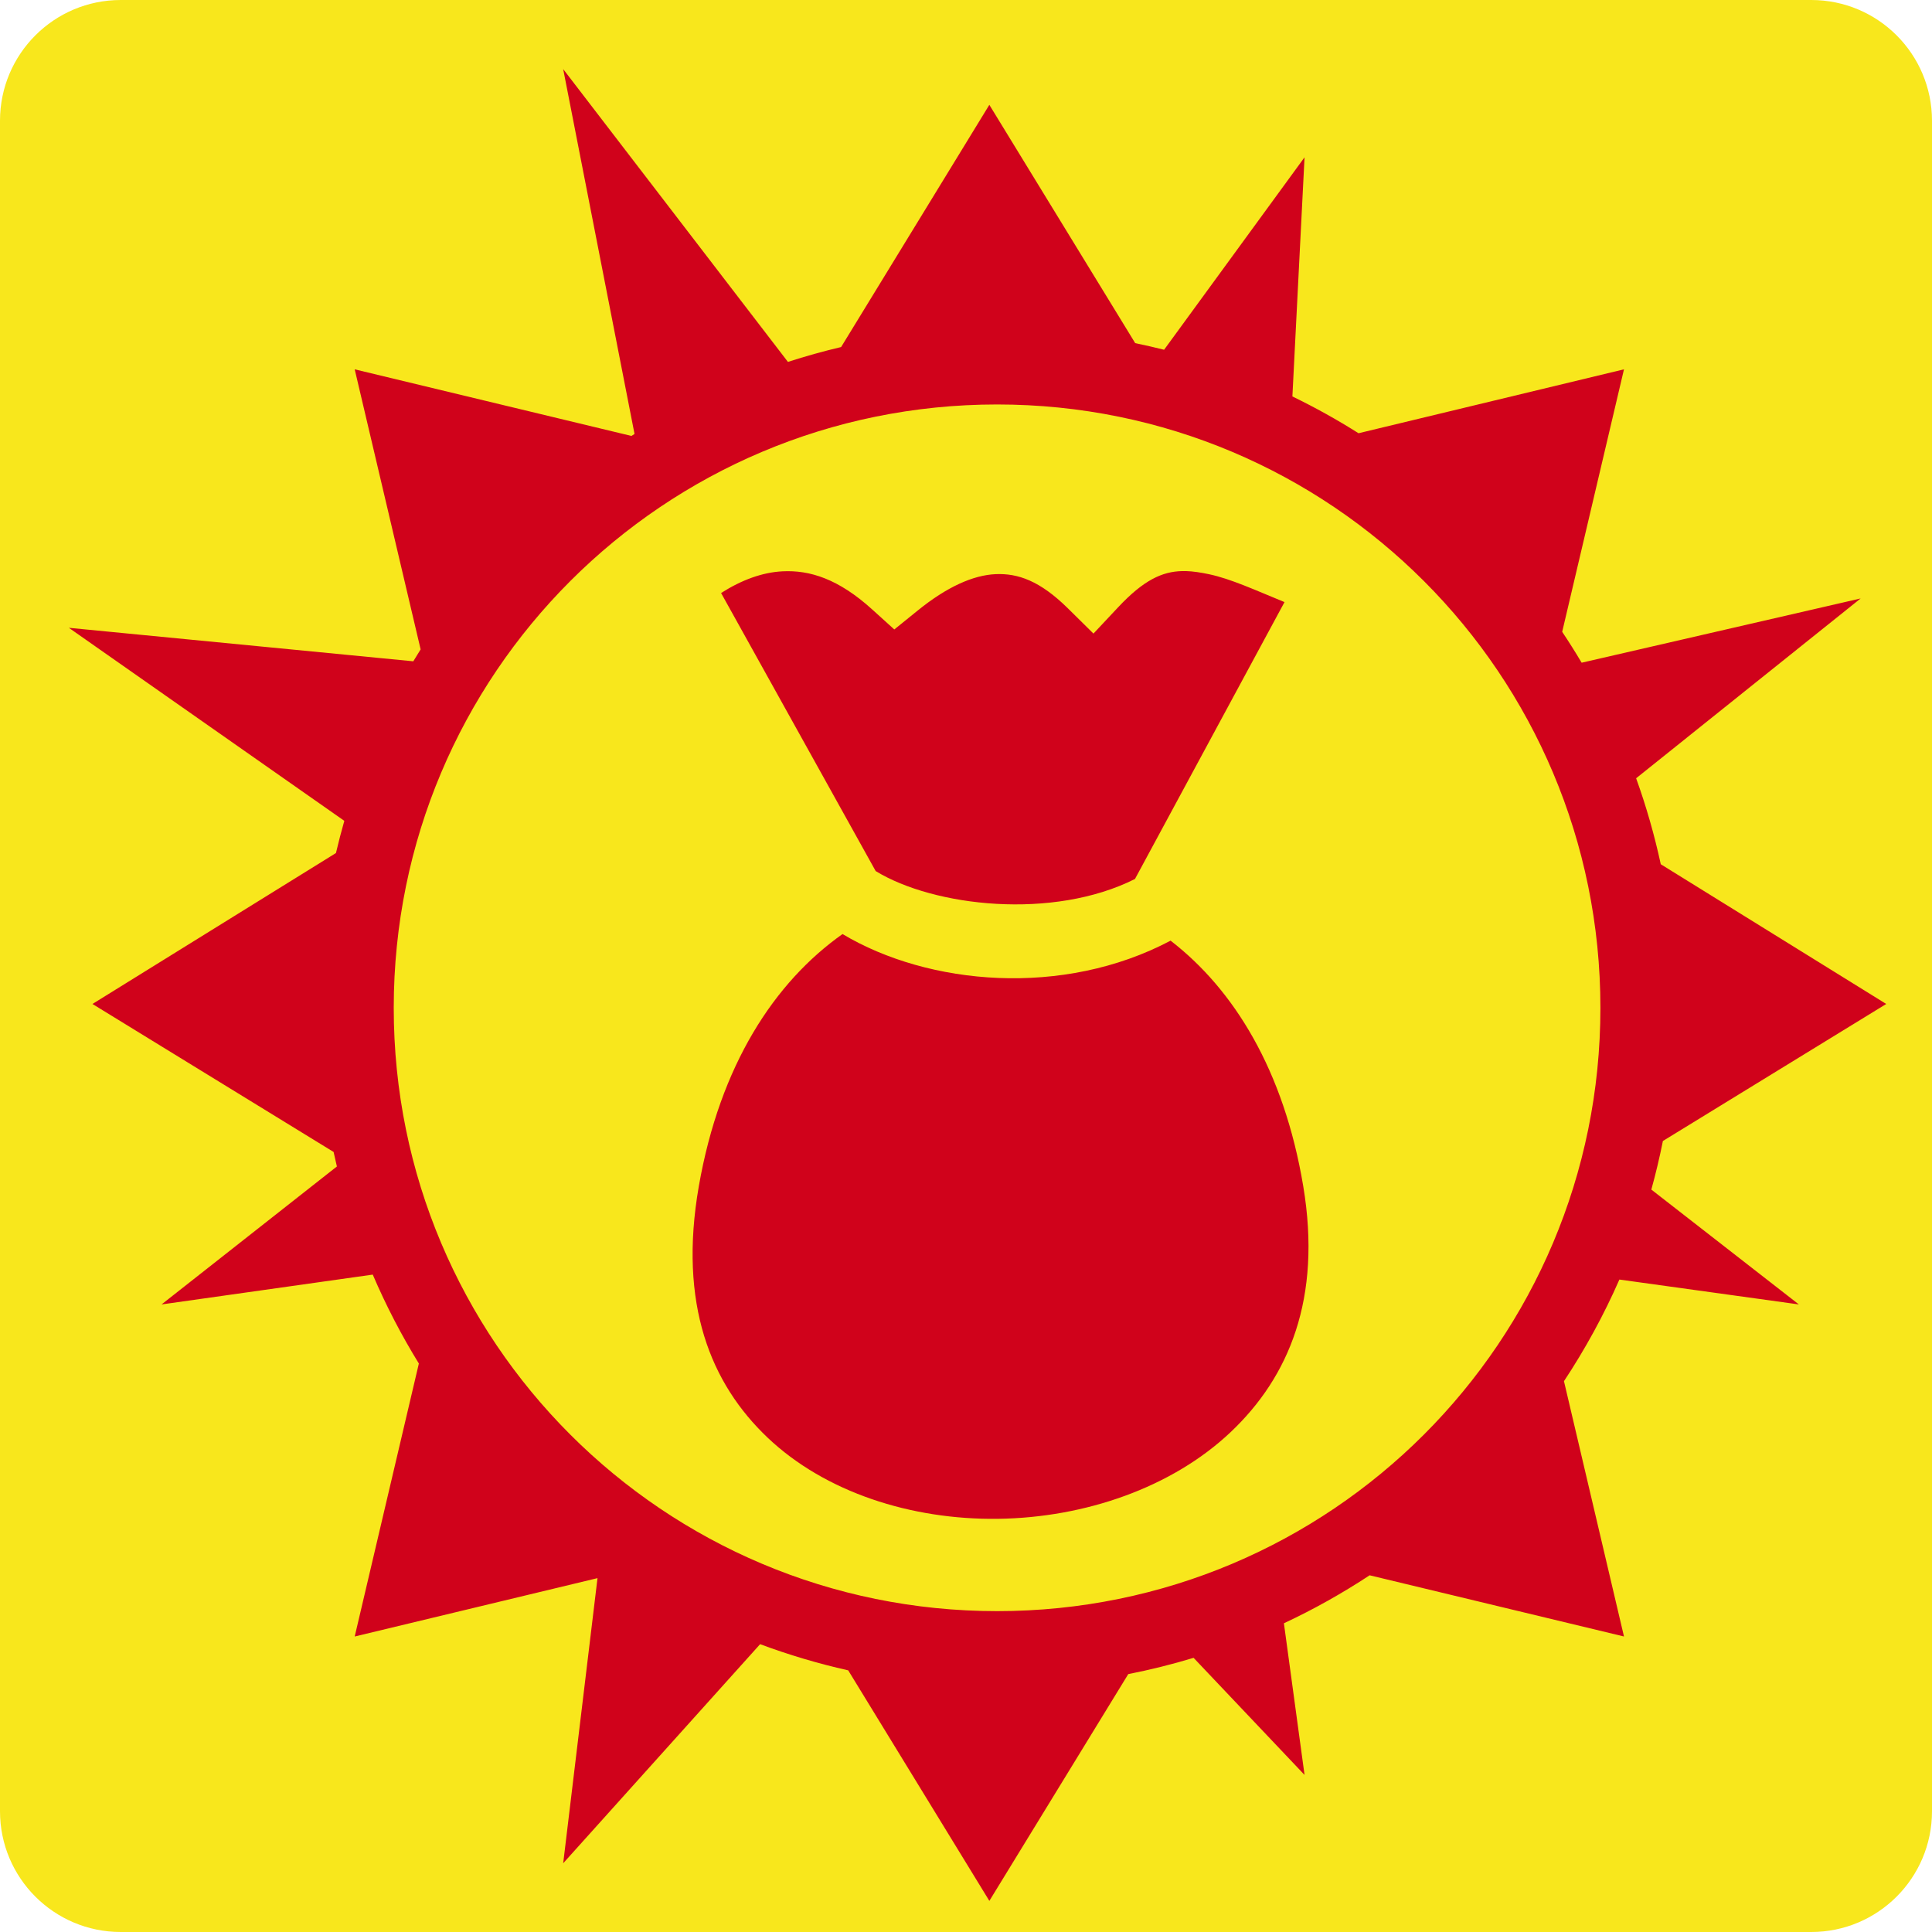
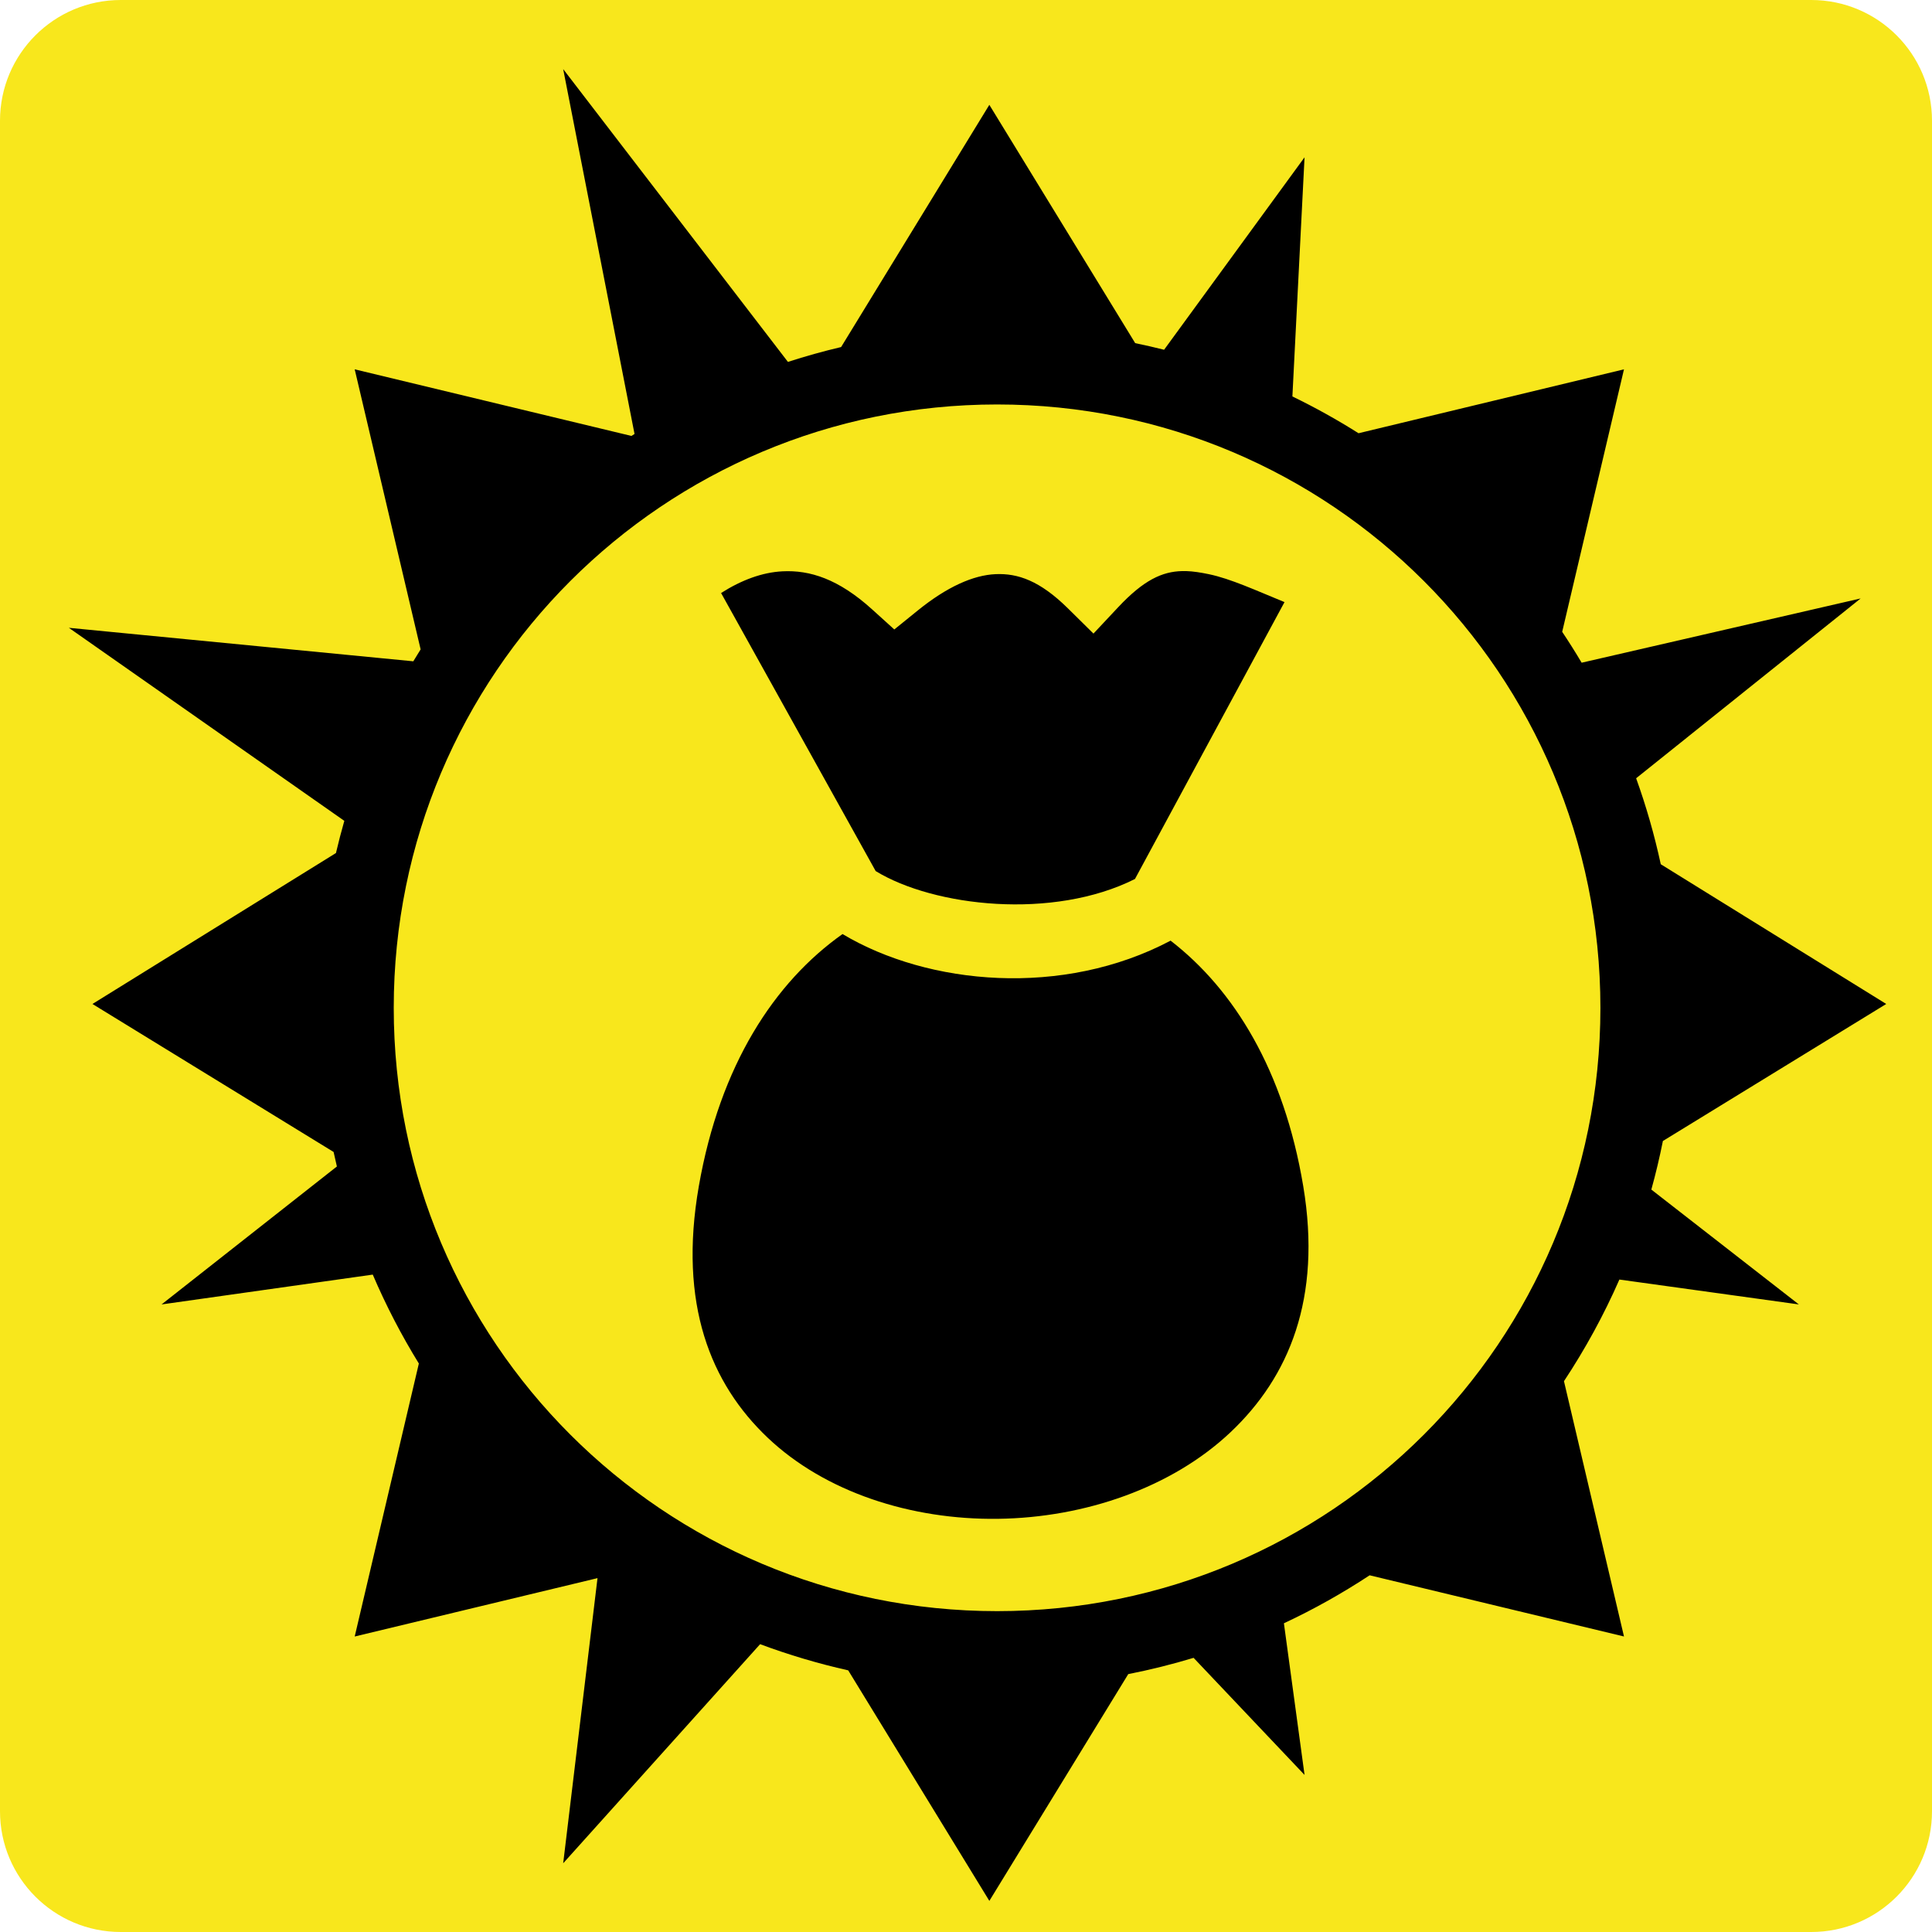
<svg xmlns="http://www.w3.org/2000/svg" style="height: 512px; width: 512px;" viewBox="0 0 512 512">
  <rect fill="#f8e71c" fill-opacity="1" height="512" width="512" rx="32" ry="32" />
  <g class="" style="" transform="translate(0,0)">
-     <path d="M149.25 18.313L168.156 115c-.274.174-.54.356-.812.53L94 97.876l17.47 74.22c-.655 1.046-1.306 2.093-1.94 3.155l-91.28-8.875 73 51.156c-.808 2.82-1.546 5.658-2.22 8.532l-64.53 40 63.906 39.22c.28 1.282.57 2.57.875 3.843l-46.468 36.563 55.97-7.907c3.506 8.184 7.588 16.056 12.218 23.564l-17 72.344 64.344-15.47-9.094 75.563 52.188-58.06c7.553 2.82 15.352 5.14 23.343 6.936l37.407 61.094L299 443.656c5.876-1.156 11.655-2.6 17.313-4.312l29.406 31.03-5.47-40.187c7.902-3.694 15.49-7.96 22.72-12.718l67.405 16.217-15.906-67.656c5.62-8.506 10.555-17.504 14.686-26.936l47.563 6.594-39.095-30.438c1.175-4.23 2.192-8.526 3.063-12.875l59.187-36.313-59.75-37.03c-1.686-7.793-3.87-15.397-6.53-22.782l59.5-47.656-73.94 17.03c-1.645-2.777-3.367-5.507-5.155-8.186l16.375-69.563-70.344 16.938c-5.638-3.56-11.49-6.824-17.53-9.75l3.22-63.376-37.22 51c-2.527-.64-5.088-1.215-7.656-1.75l-38.656-63.156-39.282 64.19c-4.772 1.127-9.475 2.438-14.094 3.936L149.25 18.312zm115 88.874c88.423 0 159.875 71.484 159.875 159.907 0 88.423-71.452 159.875-159.875 159.875s-159.906-71.453-159.906-159.876 71.483-159.906 159.906-159.906zm49.03 44.157c-5.278.115-10.207 2.383-16.936 9.562l-6.563 7-6.81-6.72c-7.39-7.28-13.218-9.29-19.126-9.03-5.91.26-12.856 3.336-20.625 9.625l-6.22 5.032-5.906-5.343c-8.9-8.053-16.485-10.44-23.75-10.064-5.288.273-10.775 2.265-16.25 5.75l40.97 73.688c15.445 9.445 47.003 13.015 68.717 2.094l39.626-73.375c-7.51-3.063-14.258-6.202-20.094-7.407-2.112-.436-4.07-.755-5.968-.812-.356-.01-.71-.008-1.063 0zm-90 96.187c-18.017 12.748-32.488 34.71-38.093 66.876-5.436 31.197 3.127 52.266 18.282 66.625 15.154 14.36 37.9 21.77 61 21.47 23.098-.3 46.134-8.31 61.624-22.938 15.49-14.626 24.25-35.456 19.28-65.218-5.132-30.736-18.383-52.115-35.155-65.063-28.498 15.077-64.154 11.872-86.94-1.75z" fill="#d0021b" fill-opacity="1" />
+     <path d="M149.25 18.313L168.156 115c-.274.174-.54.356-.812.53L94 97.876l17.47 74.22c-.655 1.046-1.306 2.093-1.94 3.155l-91.28-8.875 73 51.156c-.808 2.82-1.546 5.658-2.22 8.532l-64.53 40 63.906 39.22c.28 1.282.57 2.57.875 3.843l-46.468 36.563 55.97-7.907c3.506 8.184 7.588 16.056 12.218 23.564l-17 72.344 64.344-15.47-9.094 75.563 52.188-58.06c7.553 2.82 15.352 5.14 23.343 6.936l37.407 61.094L299 443.656c5.876-1.156 11.655-2.6 17.313-4.312l29.406 31.03-5.47-40.187c7.902-3.694 15.49-7.96 22.72-12.718l67.405 16.217-15.906-67.656c5.62-8.506 10.555-17.504 14.686-26.936l47.563 6.594-39.095-30.438c1.175-4.23 2.192-8.526 3.063-12.875l59.187-36.313-59.75-37.03c-1.686-7.793-3.87-15.397-6.53-22.782l59.5-47.656-73.94 17.03c-1.645-2.777-3.367-5.507-5.155-8.186l16.375-69.563-70.344 16.938c-5.638-3.56-11.49-6.824-17.53-9.75l3.22-63.376-37.22 51c-2.527-.64-5.088-1.215-7.656-1.75l-38.656-63.156-39.282 64.19c-4.772 1.127-9.475 2.438-14.094 3.936L149.25 18.312zm115 88.874c88.423 0 159.875 71.484 159.875 159.907 0 88.423-71.452 159.875-159.875 159.875s-159.906-71.453-159.906-159.876 71.483-159.906 159.906-159.906zm49.03 44.157c-5.278.115-10.207 2.383-16.936 9.562l-6.563 7-6.81-6.72c-7.39-7.28-13.218-9.29-19.126-9.03-5.91.26-12.856 3.336-20.625 9.625l-6.22 5.032-5.906-5.343c-8.9-8.053-16.485-10.44-23.75-10.064-5.288.273-10.775 2.265-16.25 5.75l40.97 73.688c15.445 9.445 47.003 13.015 68.717 2.094l39.626-73.375c-7.51-3.063-14.258-6.202-20.094-7.407-2.112-.436-4.07-.755-5.968-.812-.356-.01-.71-.008-1.063 0zm-90 96.187c-18.017 12.748-32.488 34.71-38.093 66.876-5.436 31.197 3.127 52.266 18.282 66.625 15.154 14.36 37.9 21.77 61 21.47 23.098-.3 46.134-8.31 61.624-22.938 15.49-14.626 24.25-35.456 19.28-65.218-5.132-30.736-18.383-52.115-35.155-65.063-28.498 15.077-64.154 11.872-86.94-1.75z" fill="#000000" fill-opacity="1" />
  </g>
</svg>
